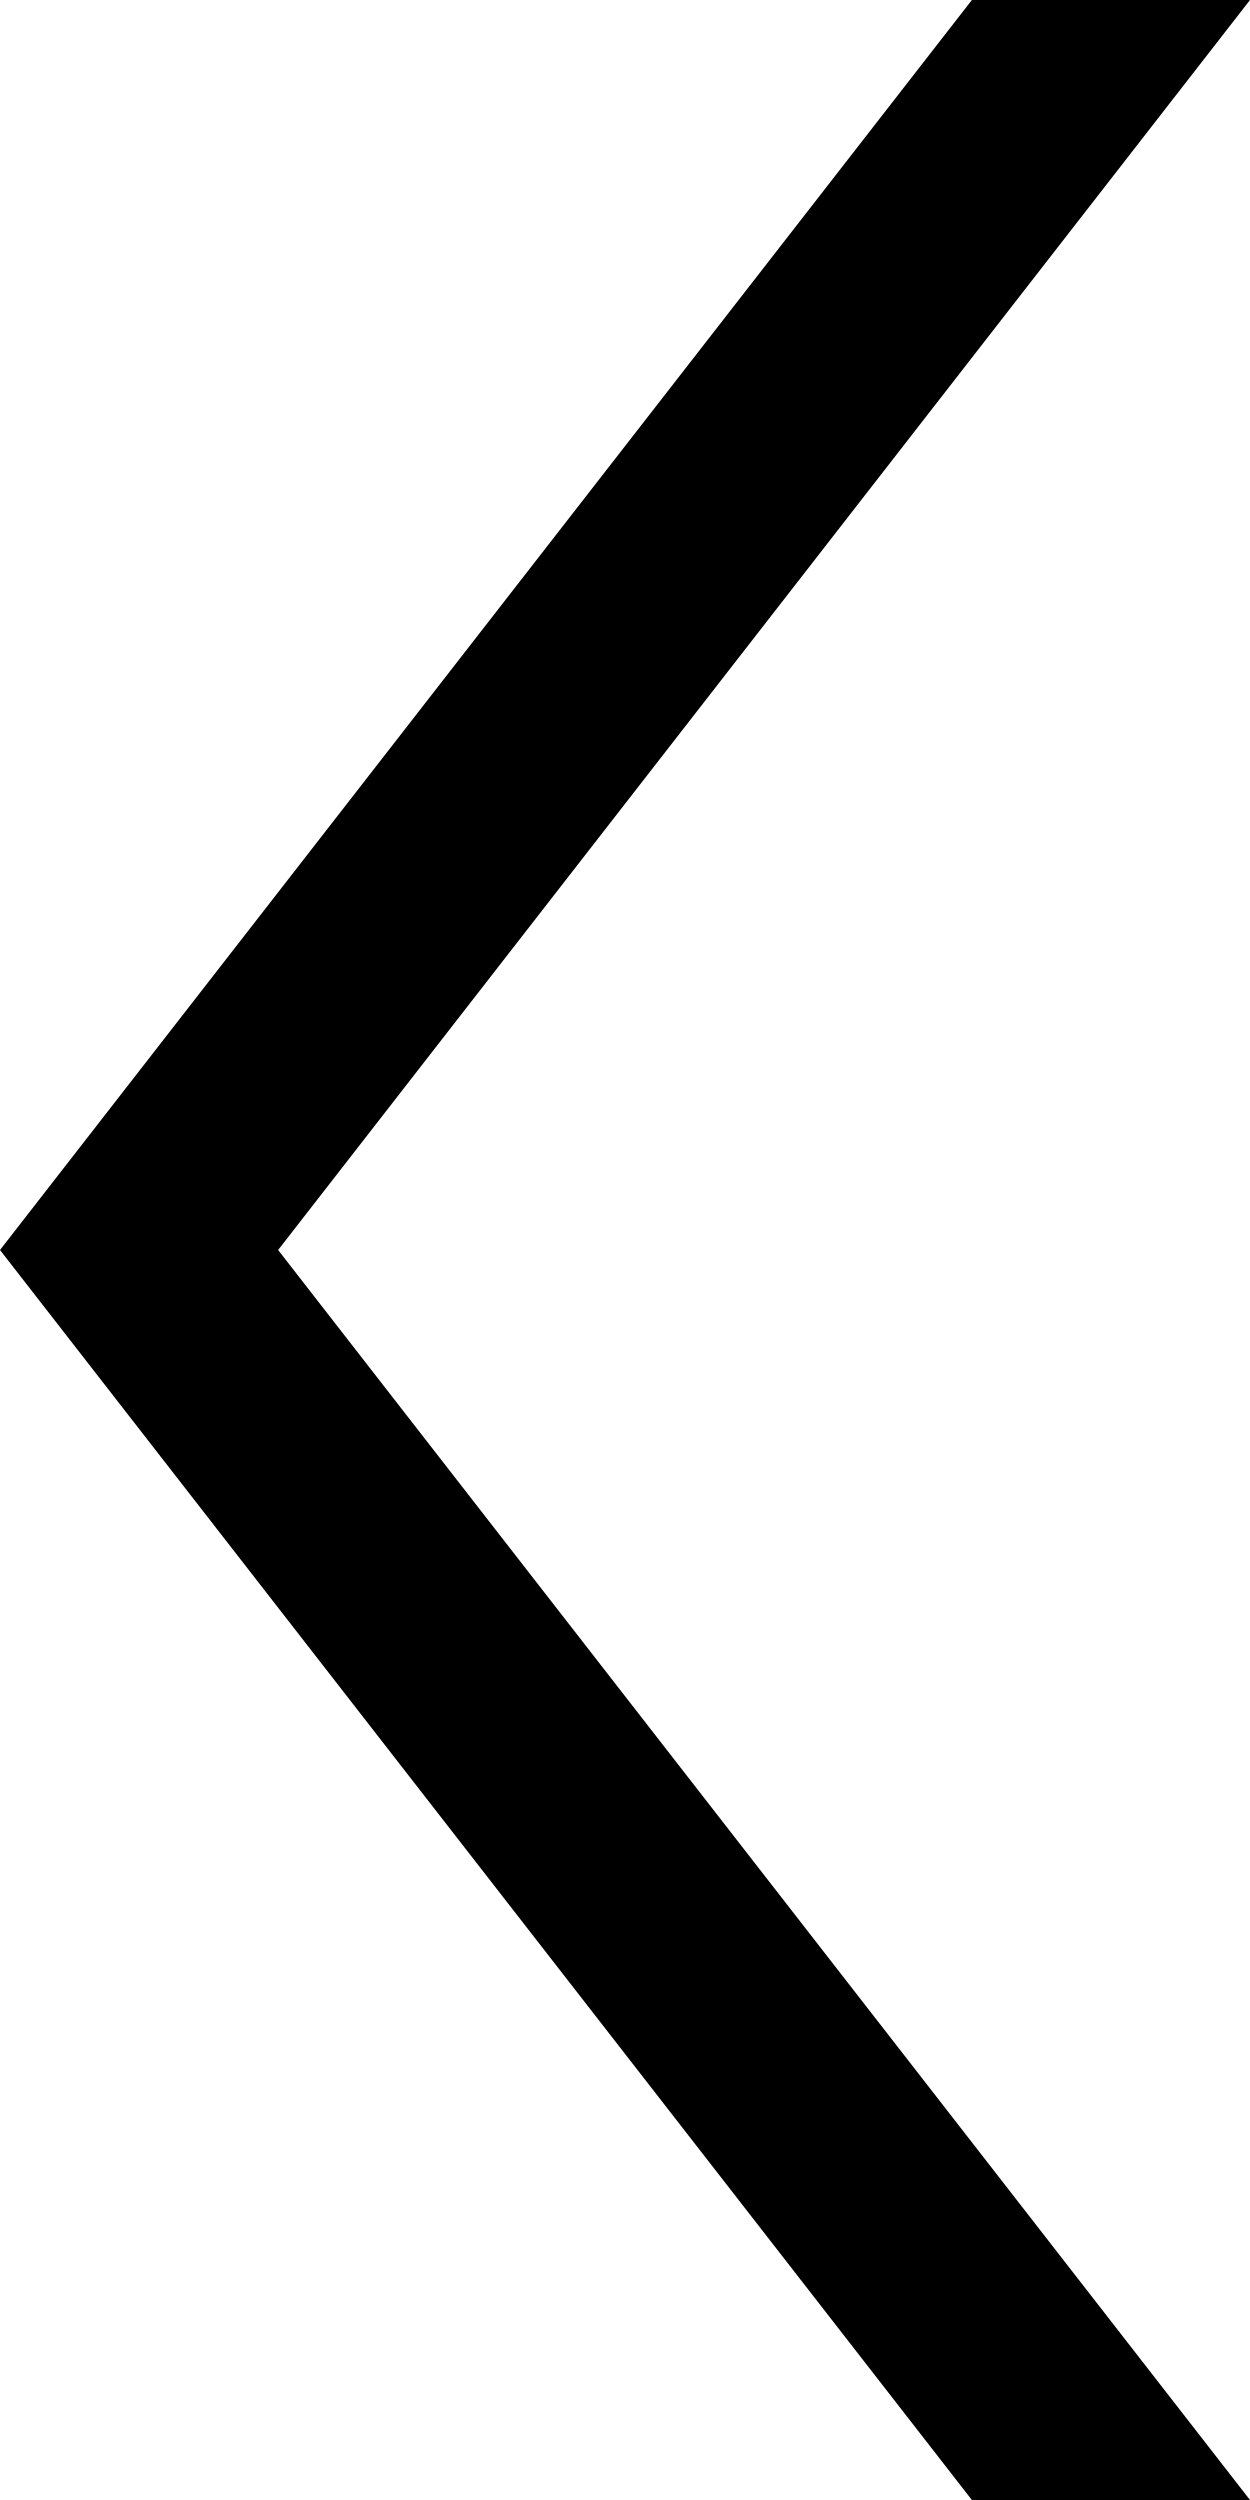
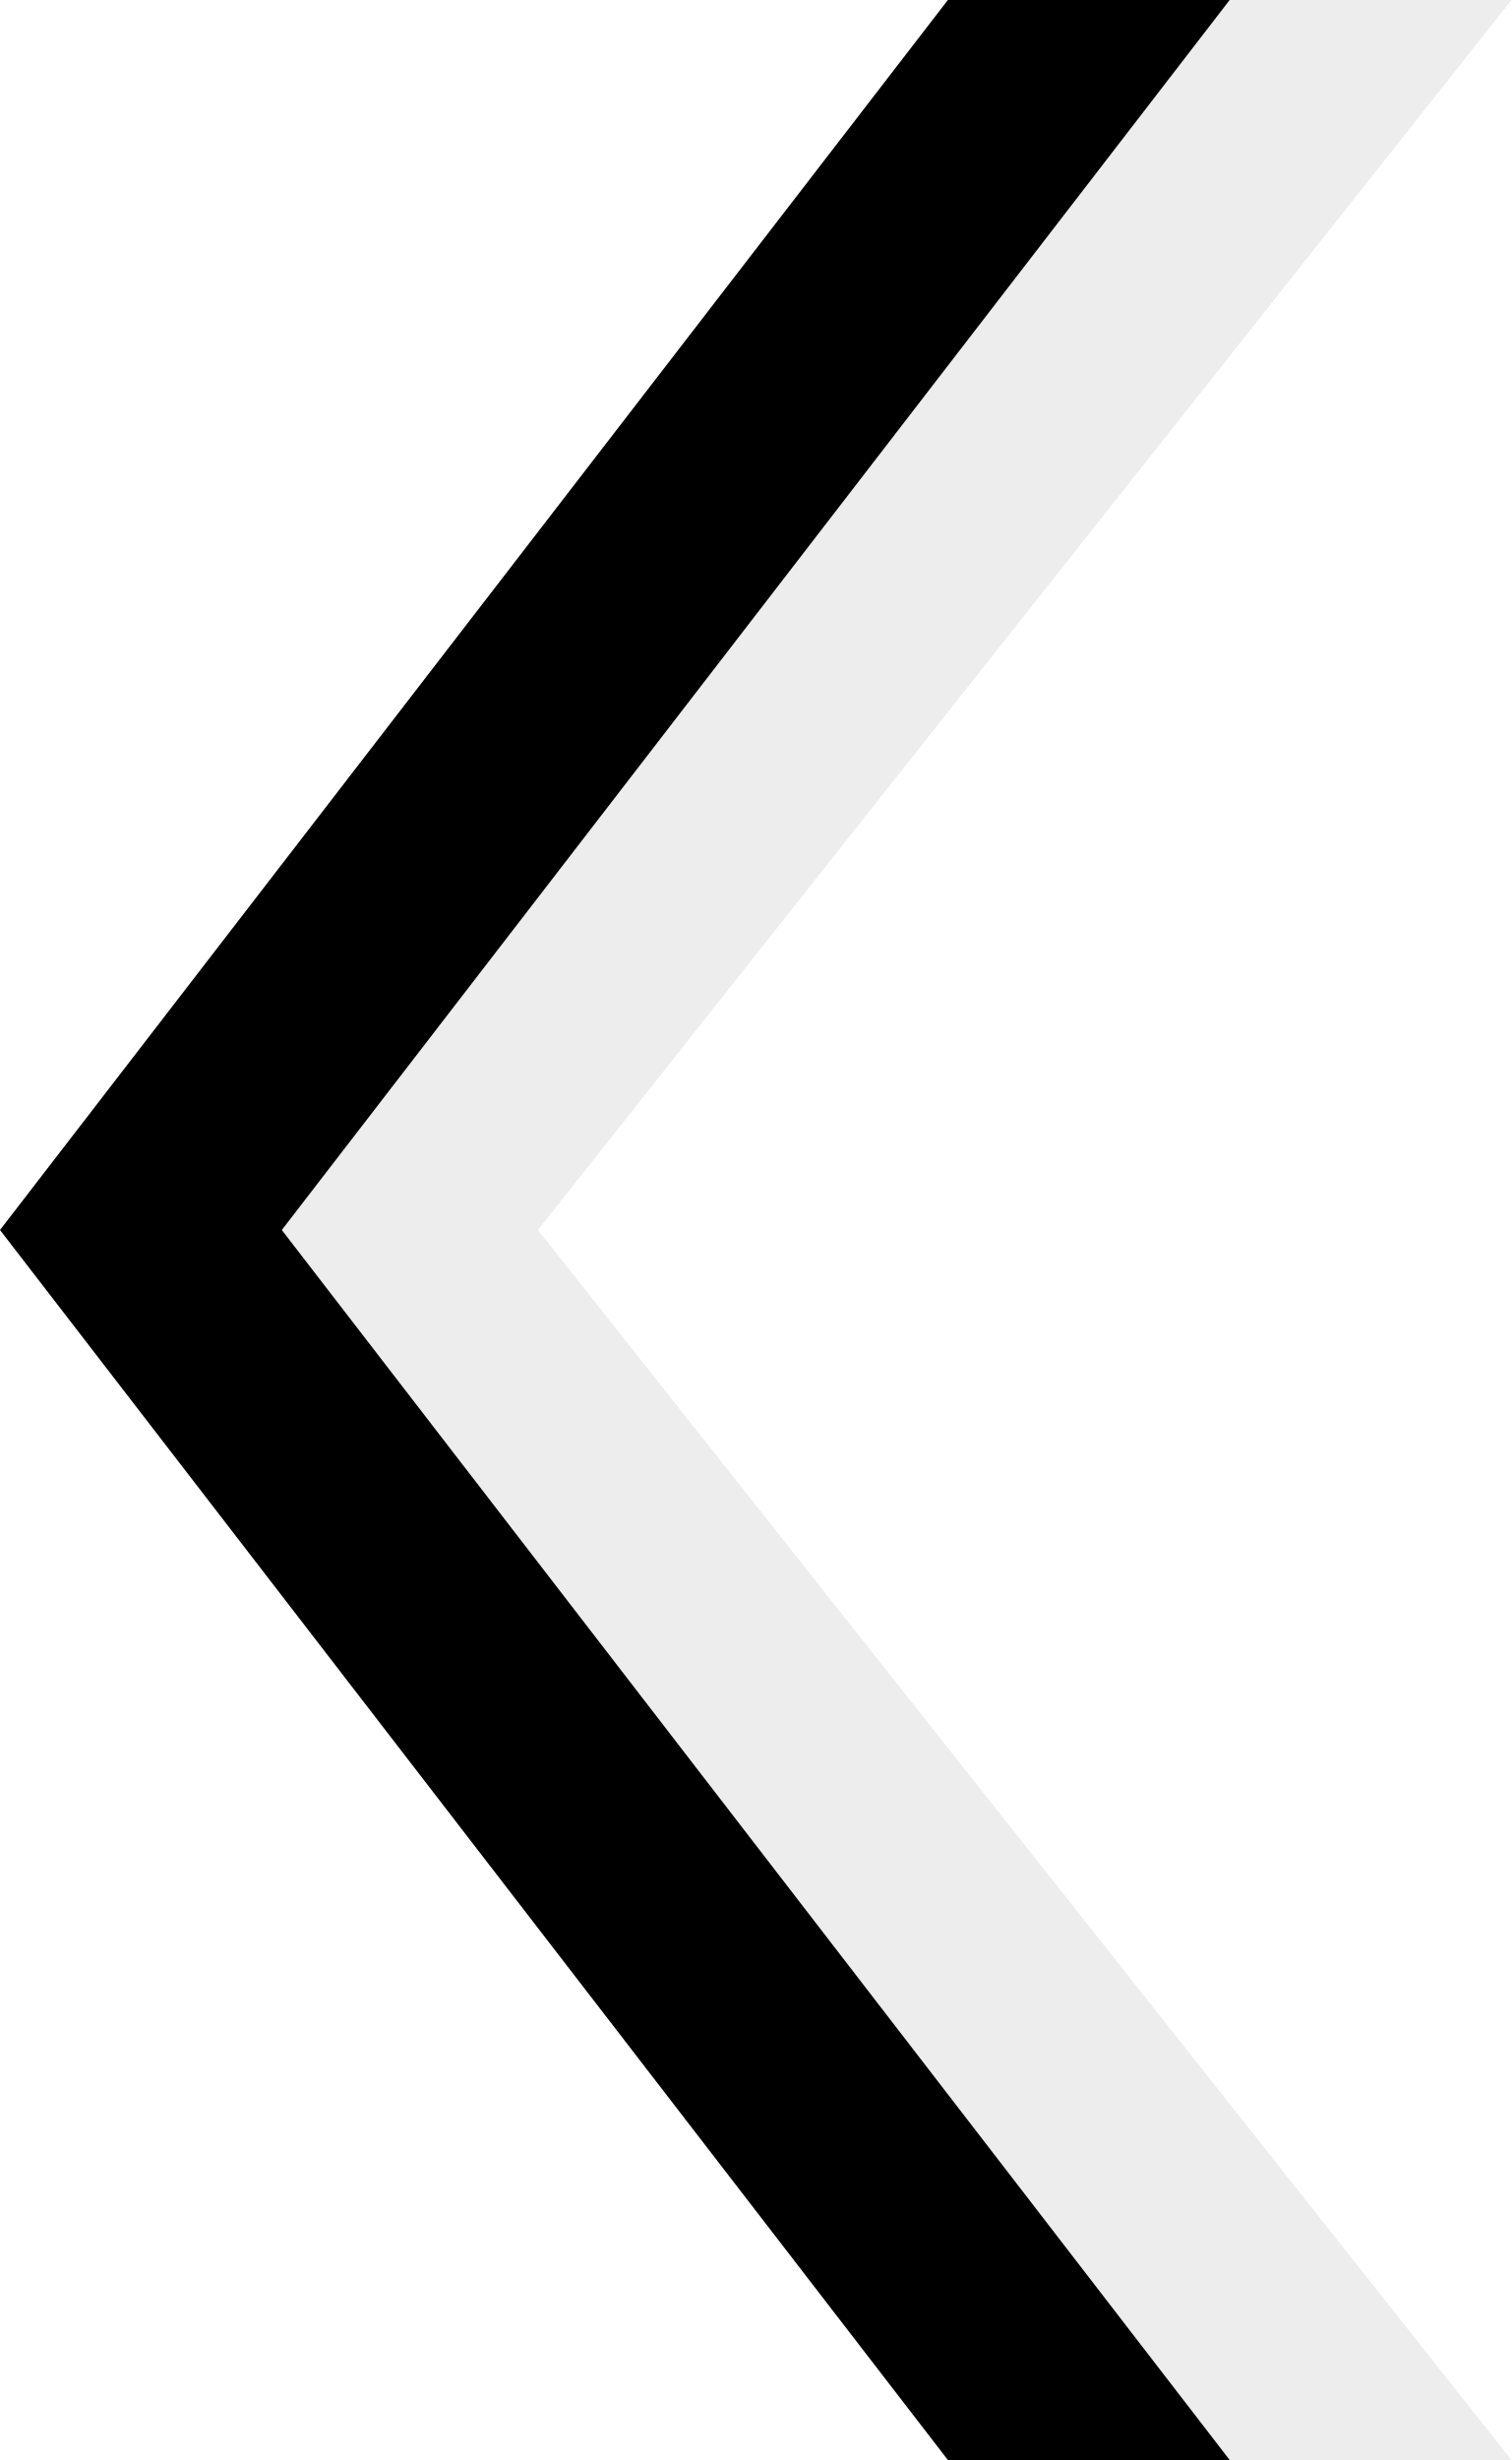
- <svg xmlns="http://www.w3.org/2000/svg" version="1.1" id="Layer_1" x="0px" y="0px" width="48px" height="96px" viewBox="0 0 48 96" enable-background="new 0 0 48 96" xml:space="preserve">
-   <polygon points="37.32,0 0,48 37.32,96 48,96 10.68,48 48,0 " />
+ <svg xmlns="http://www.w3.org/2000/svg" version="1.1" x="0px" y="0px" width="59px" height="96px" viewBox="0 0 59 96" enable-background="new 0 0 59 96" xml:space="preserve">
+   <polygon fill="#EDEDED" points="59,0 21,48 59,96 48,96 10.625,48 48,0 " />
+   <polygon points="48,0 11,48 48,96 37,96 0,48 37,0 " />
</svg>
